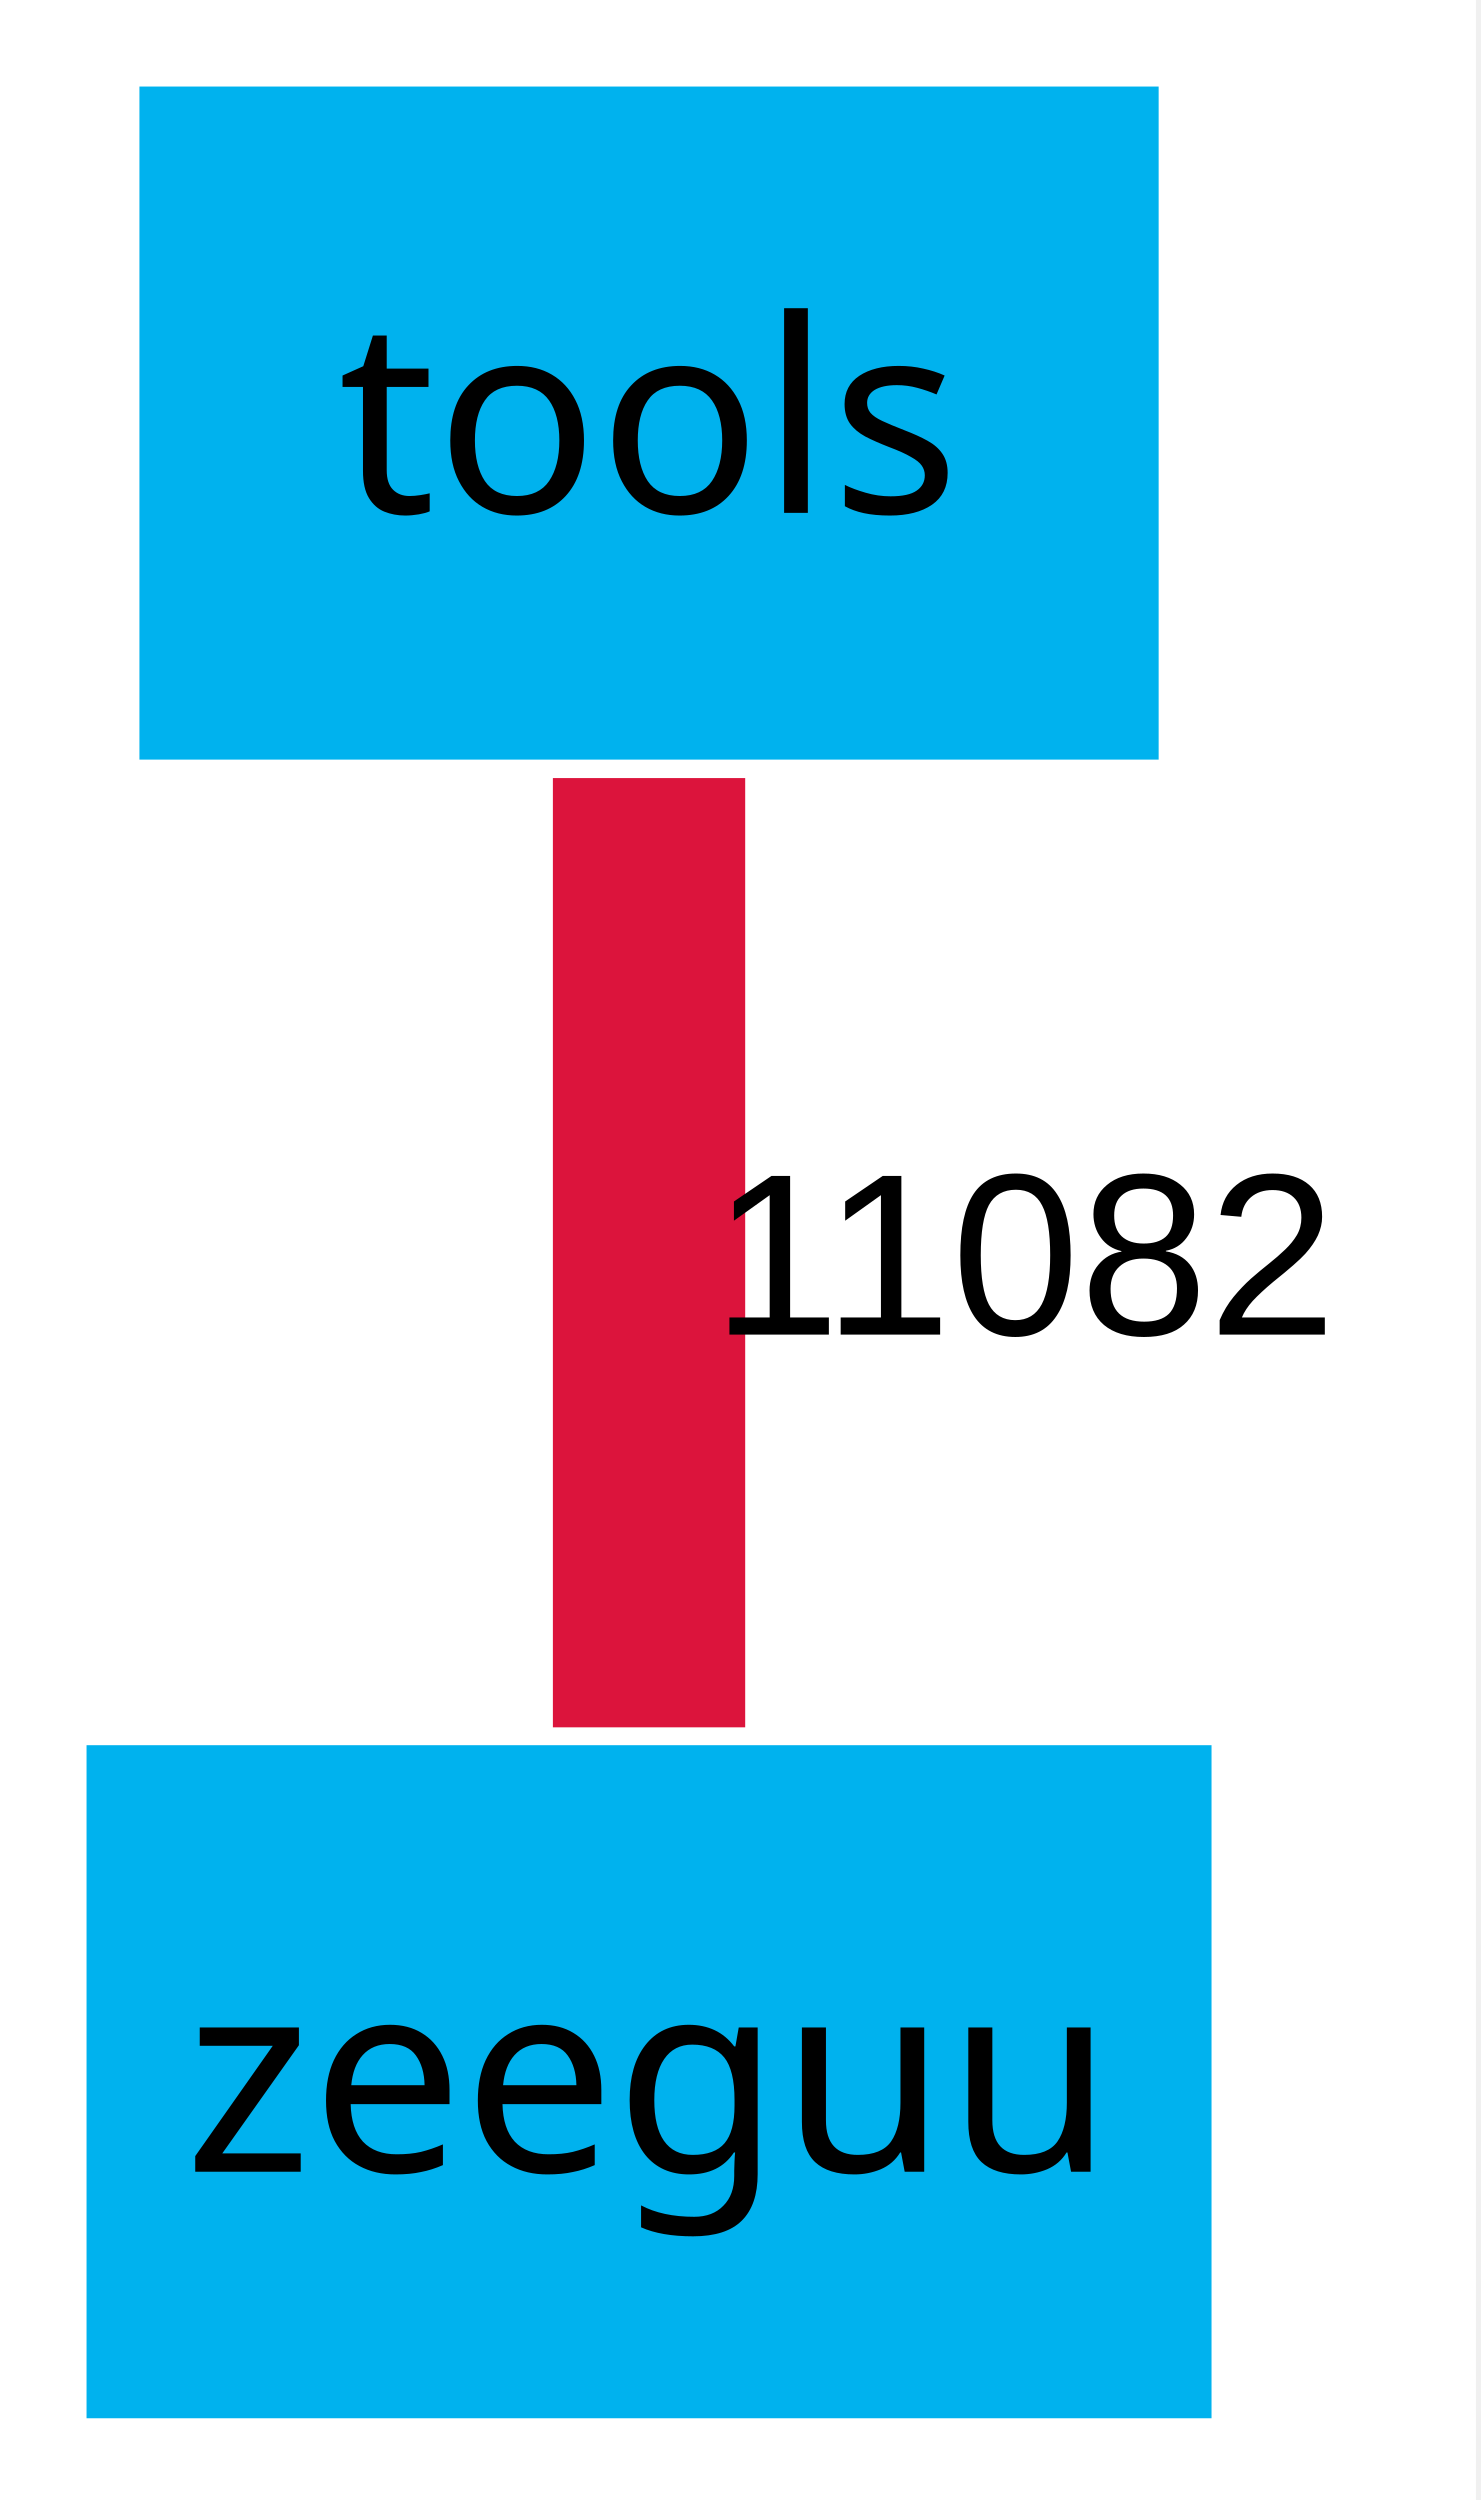
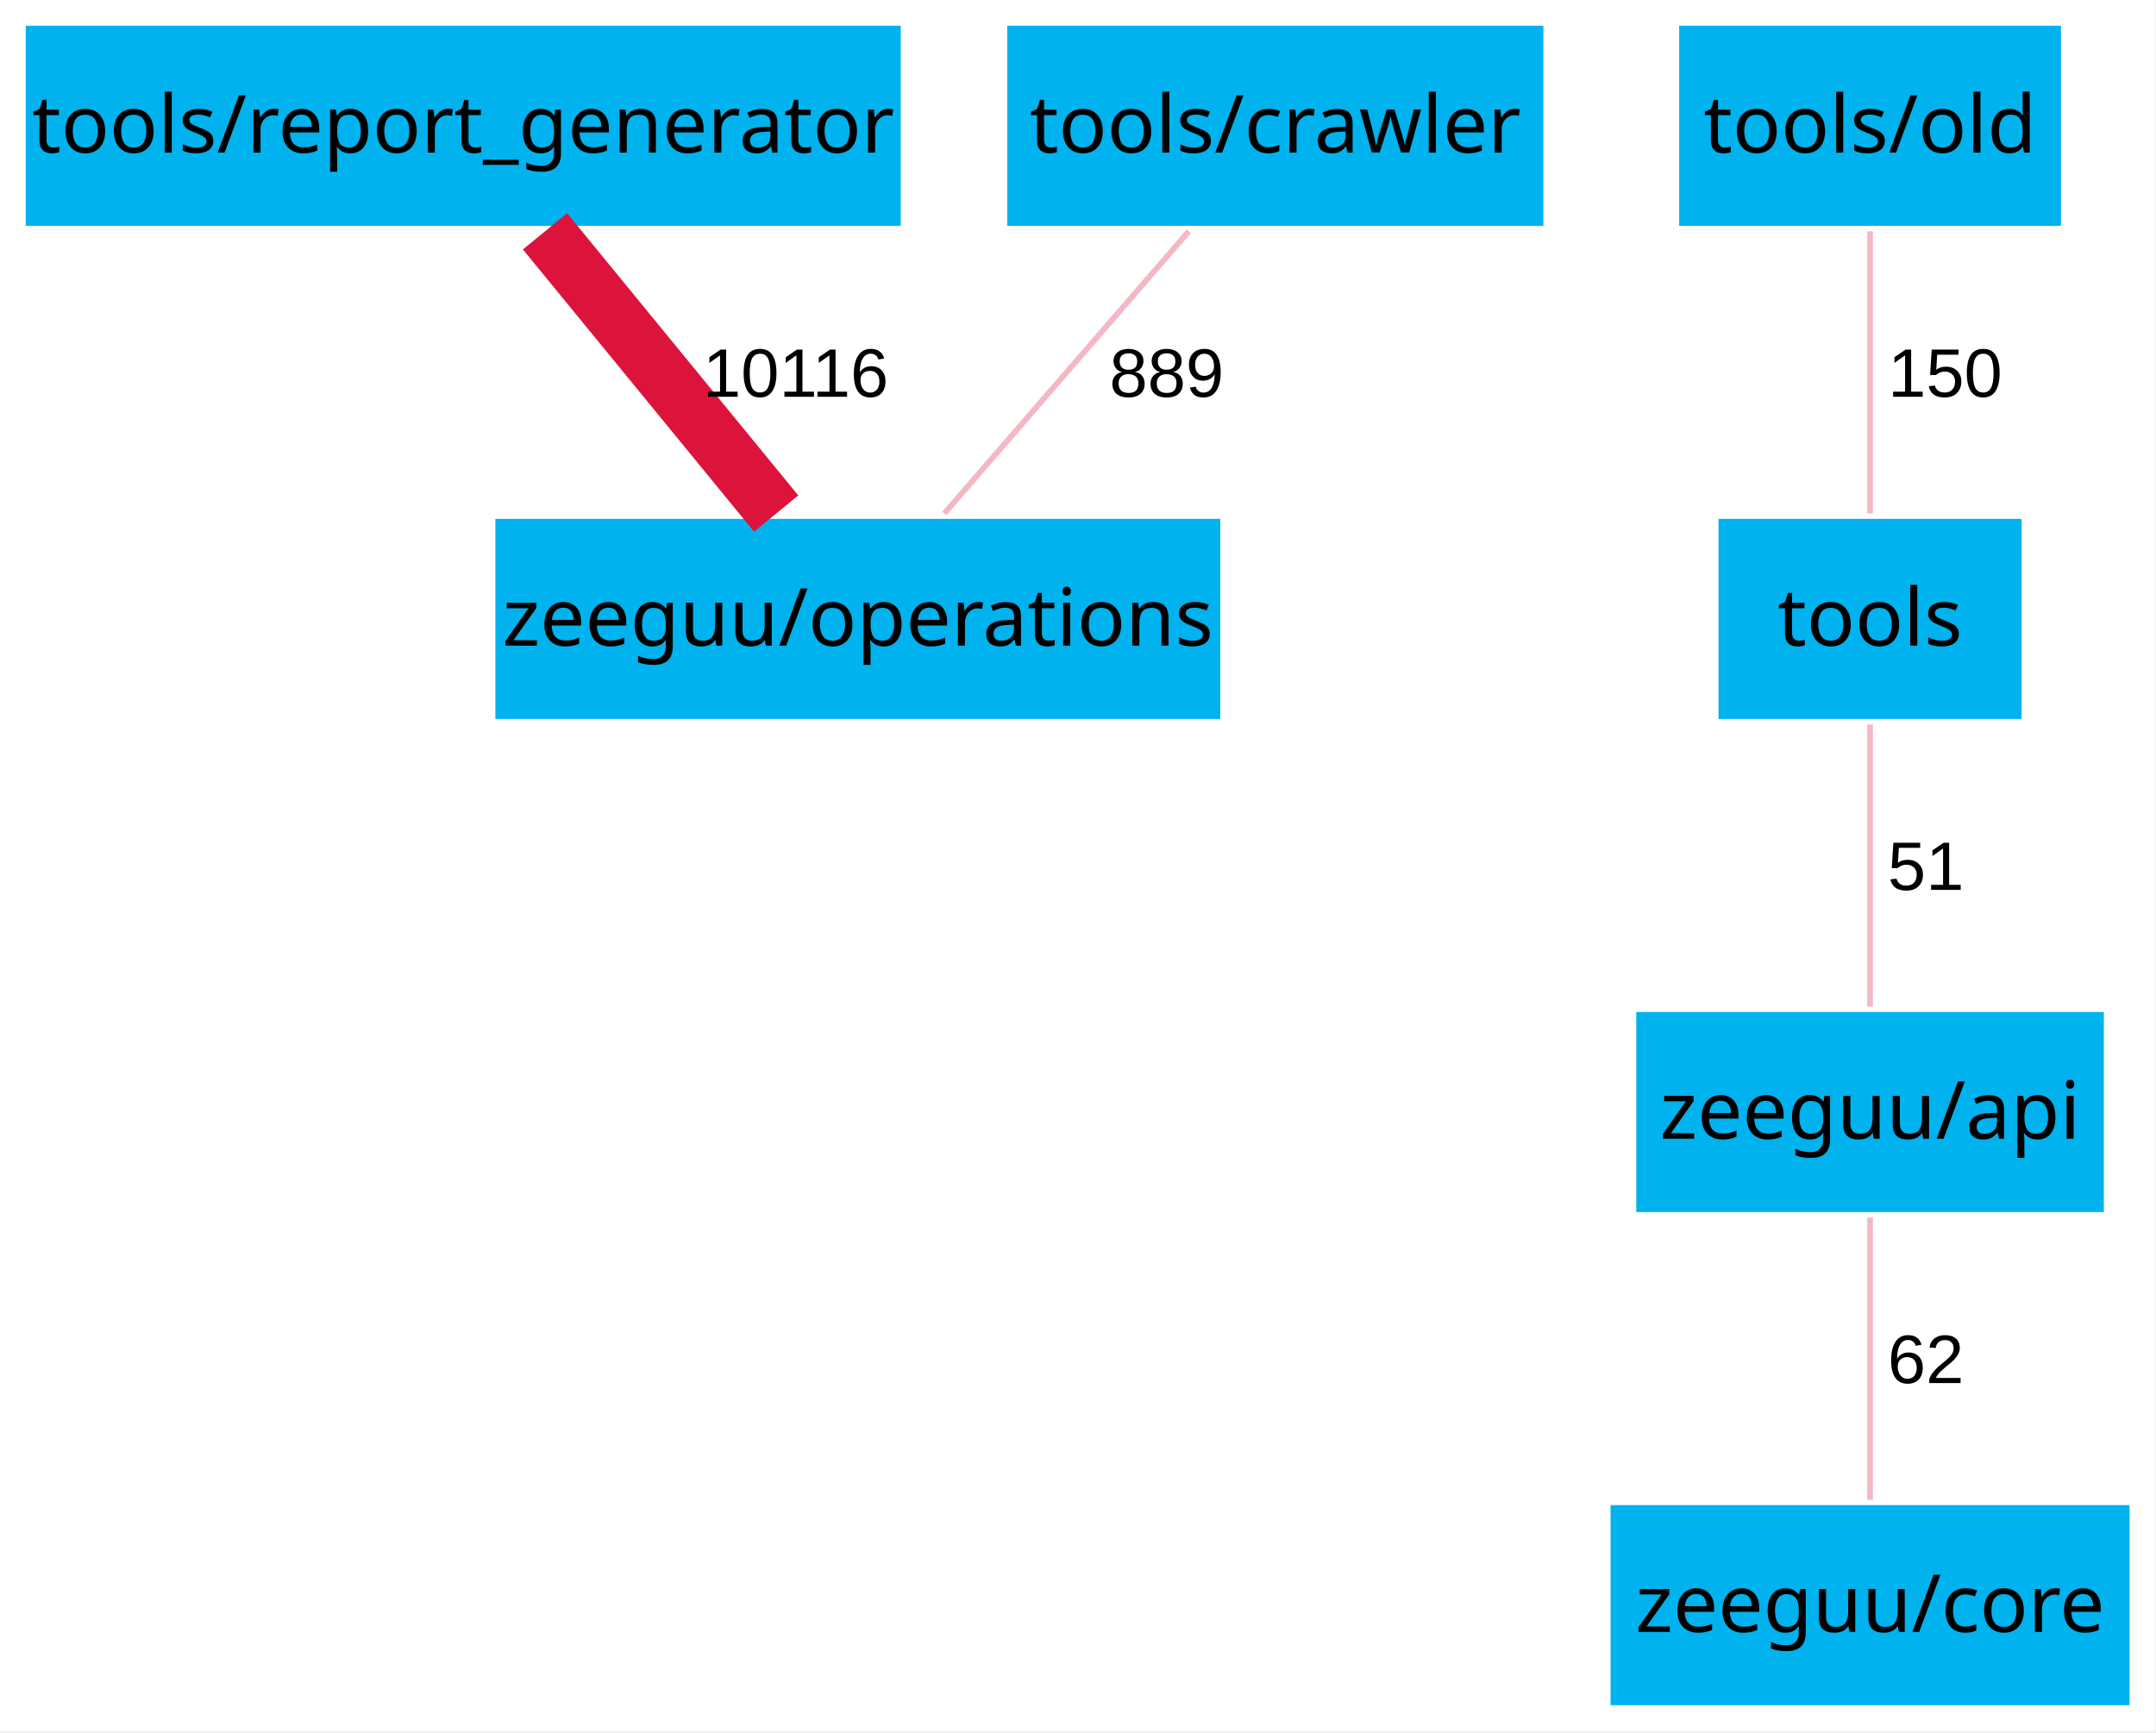
- <svg xmlns="http://www.w3.org/2000/svg" width="77pt" height="130pt" viewBox="0.00 0.00 77.00 130.00">
-   <g id="graph0" class="graph" transform="scale(1 1) rotate(0) translate(4 126.25)">
-     <polygon fill="white" stroke="none" points="-4,4 -4,-126.25 72.75,-126.25 72.75,4 -4,4" />
+ <svg xmlns="http://www.w3.org/2000/svg" width="377pt" height="303pt" viewBox="0.00 0.00 377.00 303.00">
+   <g id="graph0" class="graph" transform="scale(1 1) rotate(0) translate(4 298.75)">
+     <polygon fill="white" stroke="none" points="-4,4 -4,-298.75 372.88,-298.75 372.88,4 -4,4" />
    <g id="node1" class="node">
-       <polygon fill="#00b2ee" stroke="white" points="56.75,-122.25 2.75,-122.25 2.75,-86.25 56.75,-86.25 56.75,-122.25" />
-       <text xml:space="preserve" text-anchor="middle" x="29.75" y="-99.58" font-family="Tahoma" font-size="14.00">tools</text>
+       <polygon fill="#00b2ee" stroke="white" points="154,-294.75 0,-294.75 0,-258.75 154,-258.75 154,-294.75" />
+       <text xml:space="preserve" text-anchor="middle" x="77" y="-272.07" font-family="Tahoma" font-size="14.00">tools/report_generator</text>
    </g>
    <g id="node2" class="node">
-       <polygon fill="#00b2ee" stroke="white" points="59.5,-36 0,-36 0,0 59.5,0 59.5,-36" />
-       <text xml:space="preserve" text-anchor="middle" x="29.75" y="-13.32" font-family="Tahoma" font-size="14.00">zeeguu</text>
+       <polygon fill="#00b2ee" stroke="white" points="209.88,-208.5 82.12,-208.5 82.12,-172.5 209.88,-172.5 209.88,-208.5" />
+       <text xml:space="preserve" text-anchor="middle" x="146" y="-185.82" font-family="Tahoma" font-size="14.00">zeeguu/operations</text>
    </g>
    <g id="edge1" class="edge">
-       <path fill="none" stroke="#dc143c" stroke-width="10" d="M29.75,-85.79C29.75,-71.33 29.75,-50.89 29.75,-36.43" />
-       <text xml:space="preserve" text-anchor="middle" x="49.25" y="-56.85" font-family="Arial" font-size="12.00"> 11082 </text>
+       <path fill="none" stroke="#dc143c" stroke-width="10" d="M91.3,-258.29C103.14,-243.83 119.88,-223.39 131.72,-208.93" />
+       <text xml:space="preserve" text-anchor="middle" x="135.13" y="-229.35" font-family="Arial" font-size="12.00"> 10116 </text>
+     </g>
+     <g id="node3" class="node">
+       <polygon fill="#00b2ee" stroke="white" points="266.38,-294.75 171.62,-294.75 171.62,-258.75 266.38,-258.75 266.38,-294.75" />
+       <text xml:space="preserve" text-anchor="middle" x="219" y="-272.07" font-family="Tahoma" font-size="14.00">tools/crawler</text>
+     </g>
+     <g id="edge2" class="edge">
+       <path fill="none" stroke="#dc143c" stroke-opacity="0.298" d="M203.87,-258.29C191.35,-243.83 173.63,-223.39 161.11,-208.93" />
+       <text xml:space="preserve" text-anchor="middle" x="200" y="-229.35" font-family="Arial" font-size="12.00"> 889 </text>
+     </g>
+     <g id="node4" class="node">
+       <polygon fill="#00b2ee" stroke="white" points="356.88,-294.75 289.12,-294.75 289.12,-258.75 356.88,-258.75 356.88,-294.75" />
+       <text xml:space="preserve" text-anchor="middle" x="323" y="-272.07" font-family="Tahoma" font-size="14.00">tools/old</text>
+     </g>
+     <g id="node5" class="node">
+       <polygon fill="#00b2ee" stroke="white" points="350,-208.5 296,-208.5 296,-172.5 350,-172.5 350,-208.5" />
+       <text xml:space="preserve" text-anchor="middle" x="323" y="-185.82" font-family="Tahoma" font-size="14.00">tools</text>
+     </g>
+     <g id="edge3" class="edge">
+       <path fill="none" stroke="#dc143c" stroke-opacity="0.298" d="M323,-258.29C323,-243.83 323,-223.39 323,-208.93" />
+       <text xml:space="preserve" text-anchor="middle" x="336.12" y="-229.35" font-family="Arial" font-size="12.00"> 150 </text>
+     </g>
+     <g id="node6" class="node">
+       <polygon fill="#00b2ee" stroke="white" points="364.38,-122.25 281.62,-122.25 281.62,-86.25 364.38,-86.25 364.38,-122.25" />
+       <text xml:space="preserve" text-anchor="middle" x="323" y="-99.58" font-family="Tahoma" font-size="14.00">zeeguu/api</text>
+     </g>
+     <g id="edge5" class="edge">
+       <path fill="none" stroke="#dc143c" stroke-opacity="0.298" d="M323,-172.04C323,-157.58 323,-137.14 323,-122.68" />
+       <text xml:space="preserve" text-anchor="middle" x="332.75" y="-143.1" font-family="Arial" font-size="12.00"> 51 </text>
+     </g>
+     <g id="node7" class="node">
+       <polygon fill="#00b2ee" stroke="white" points="368.88,-36 277.12,-36 277.12,0 368.88,0 368.88,-36" />
+       <text xml:space="preserve" text-anchor="middle" x="323" y="-13.32" font-family="Tahoma" font-size="14.00">zeeguu/core</text>
+     </g>
+     <g id="edge4" class="edge">
+       <path fill="none" stroke="#dc143c" stroke-opacity="0.298" d="M323,-85.79C323,-71.33 323,-50.89 323,-36.43" />
+       <text xml:space="preserve" text-anchor="middle" x="332.75" y="-56.85" font-family="Arial" font-size="12.00"> 62 </text>
    </g>
  </g>
</svg>
